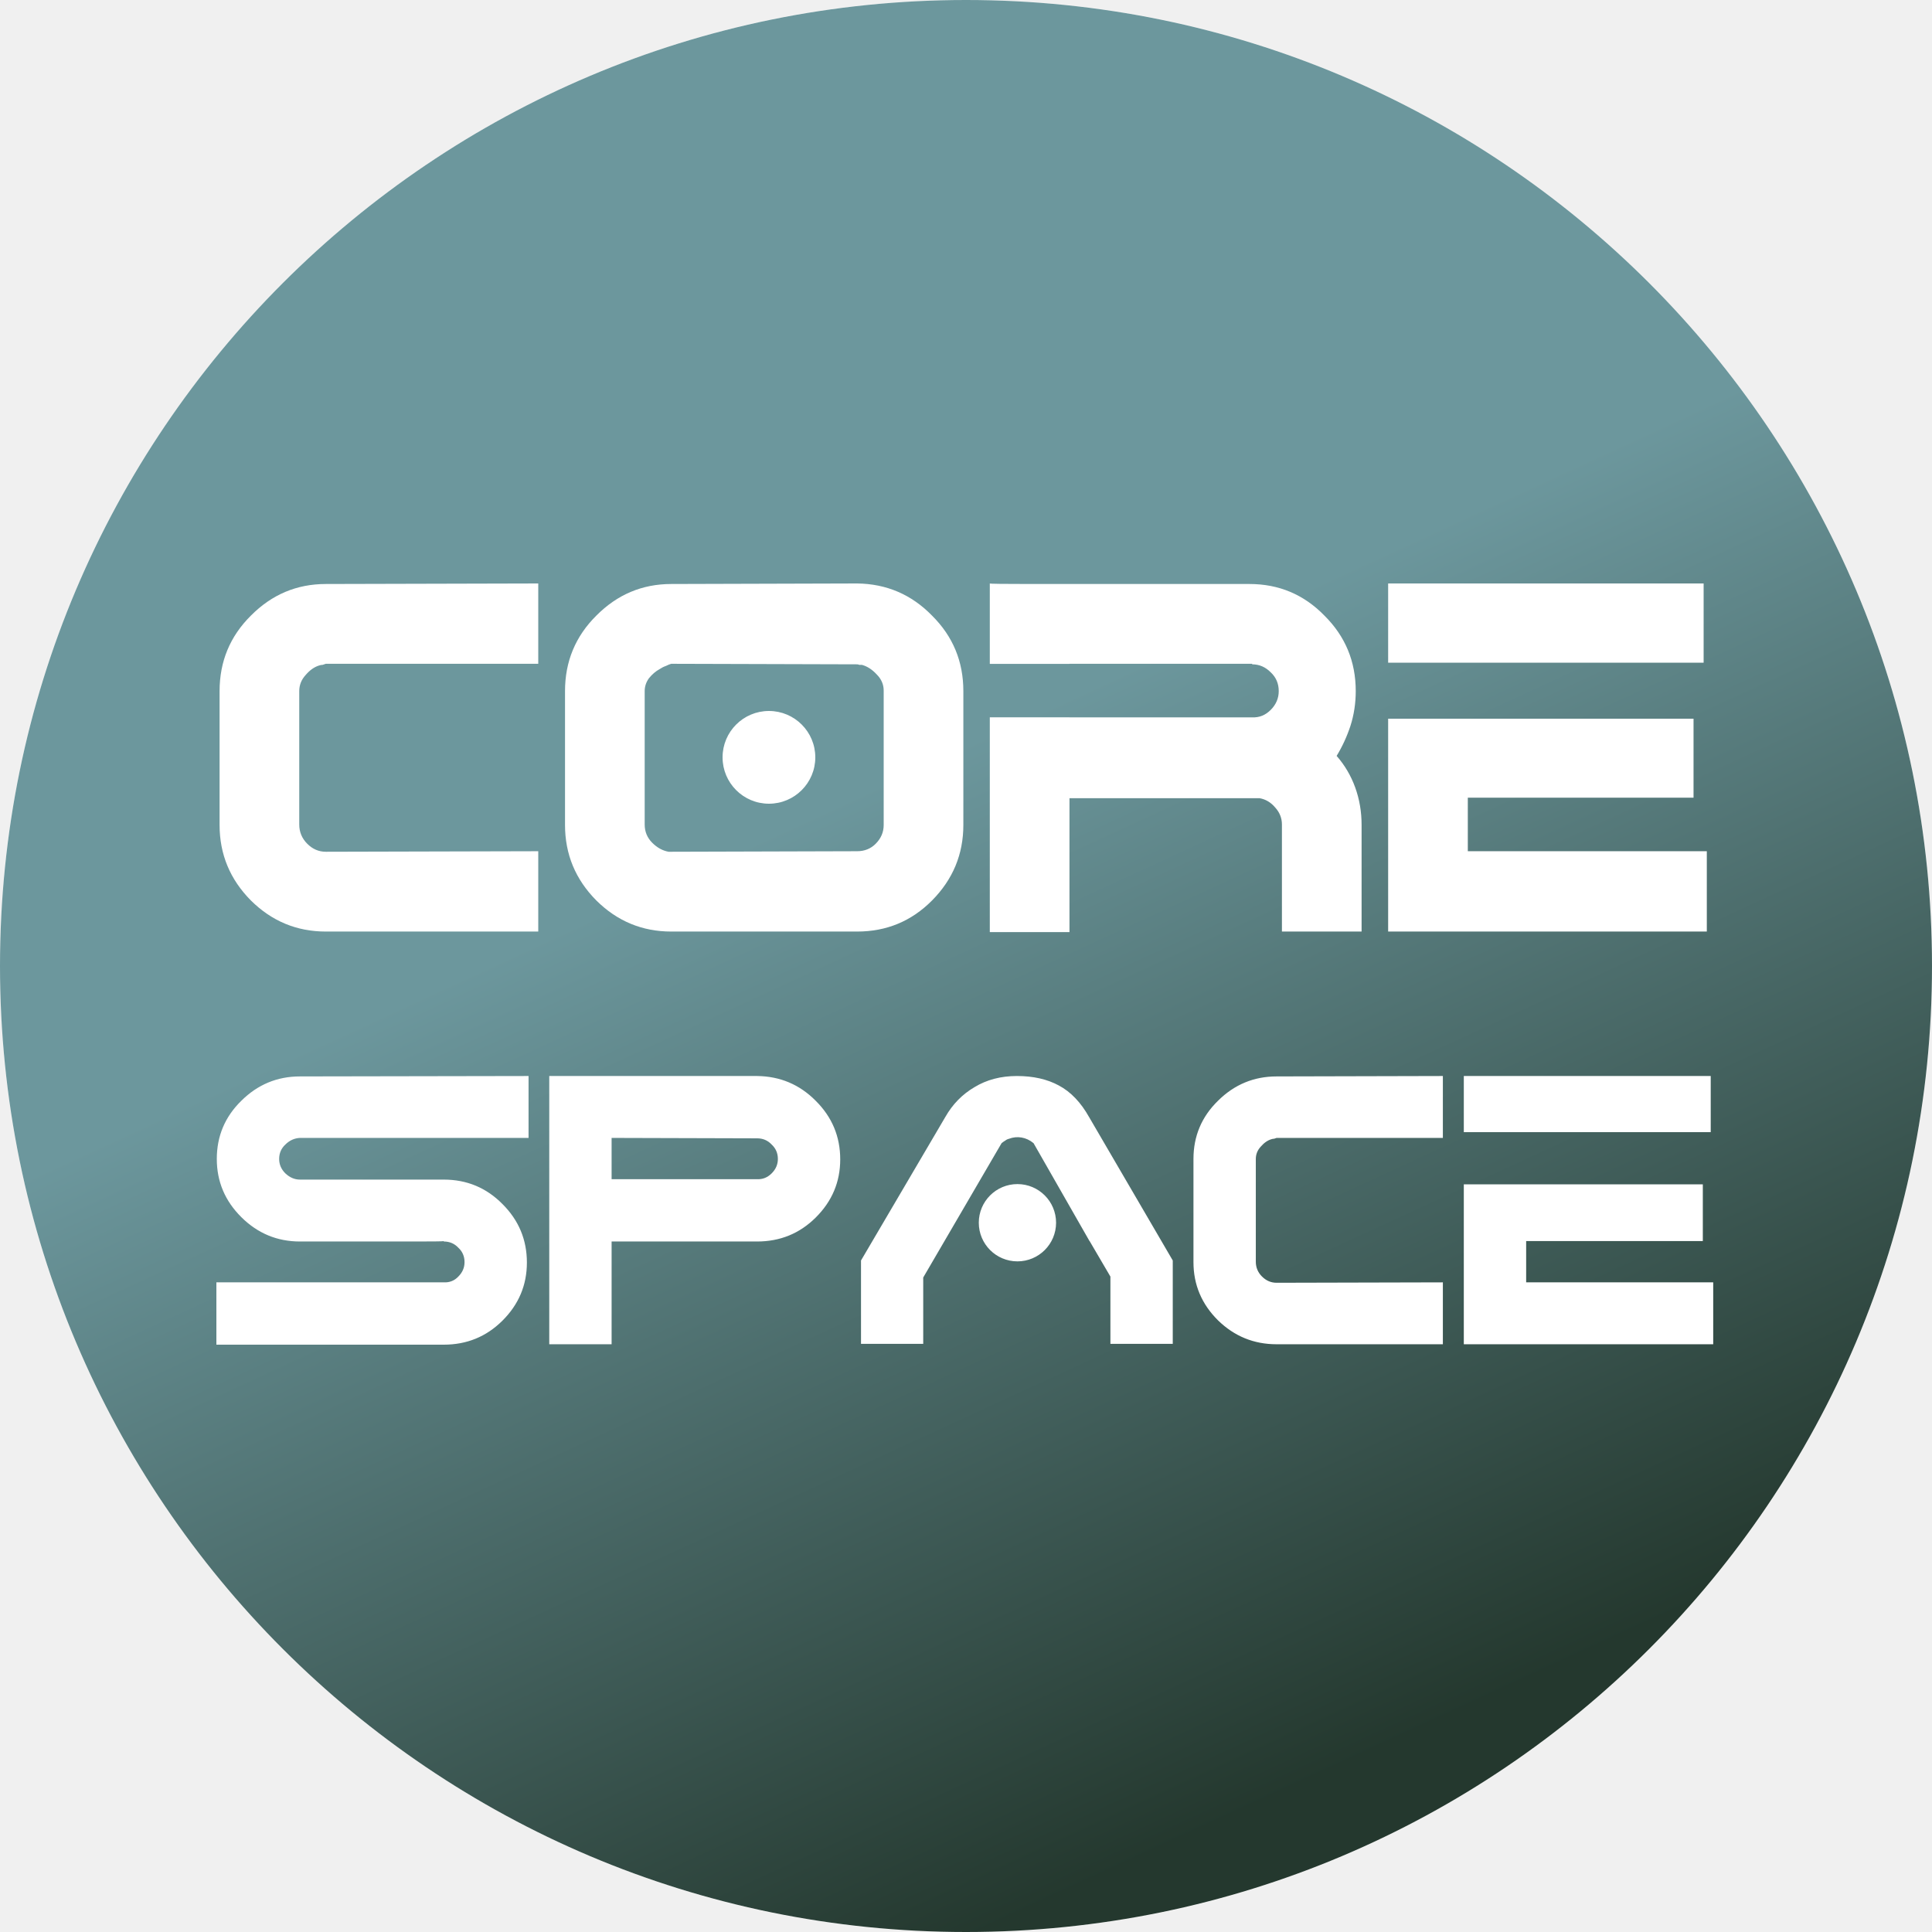
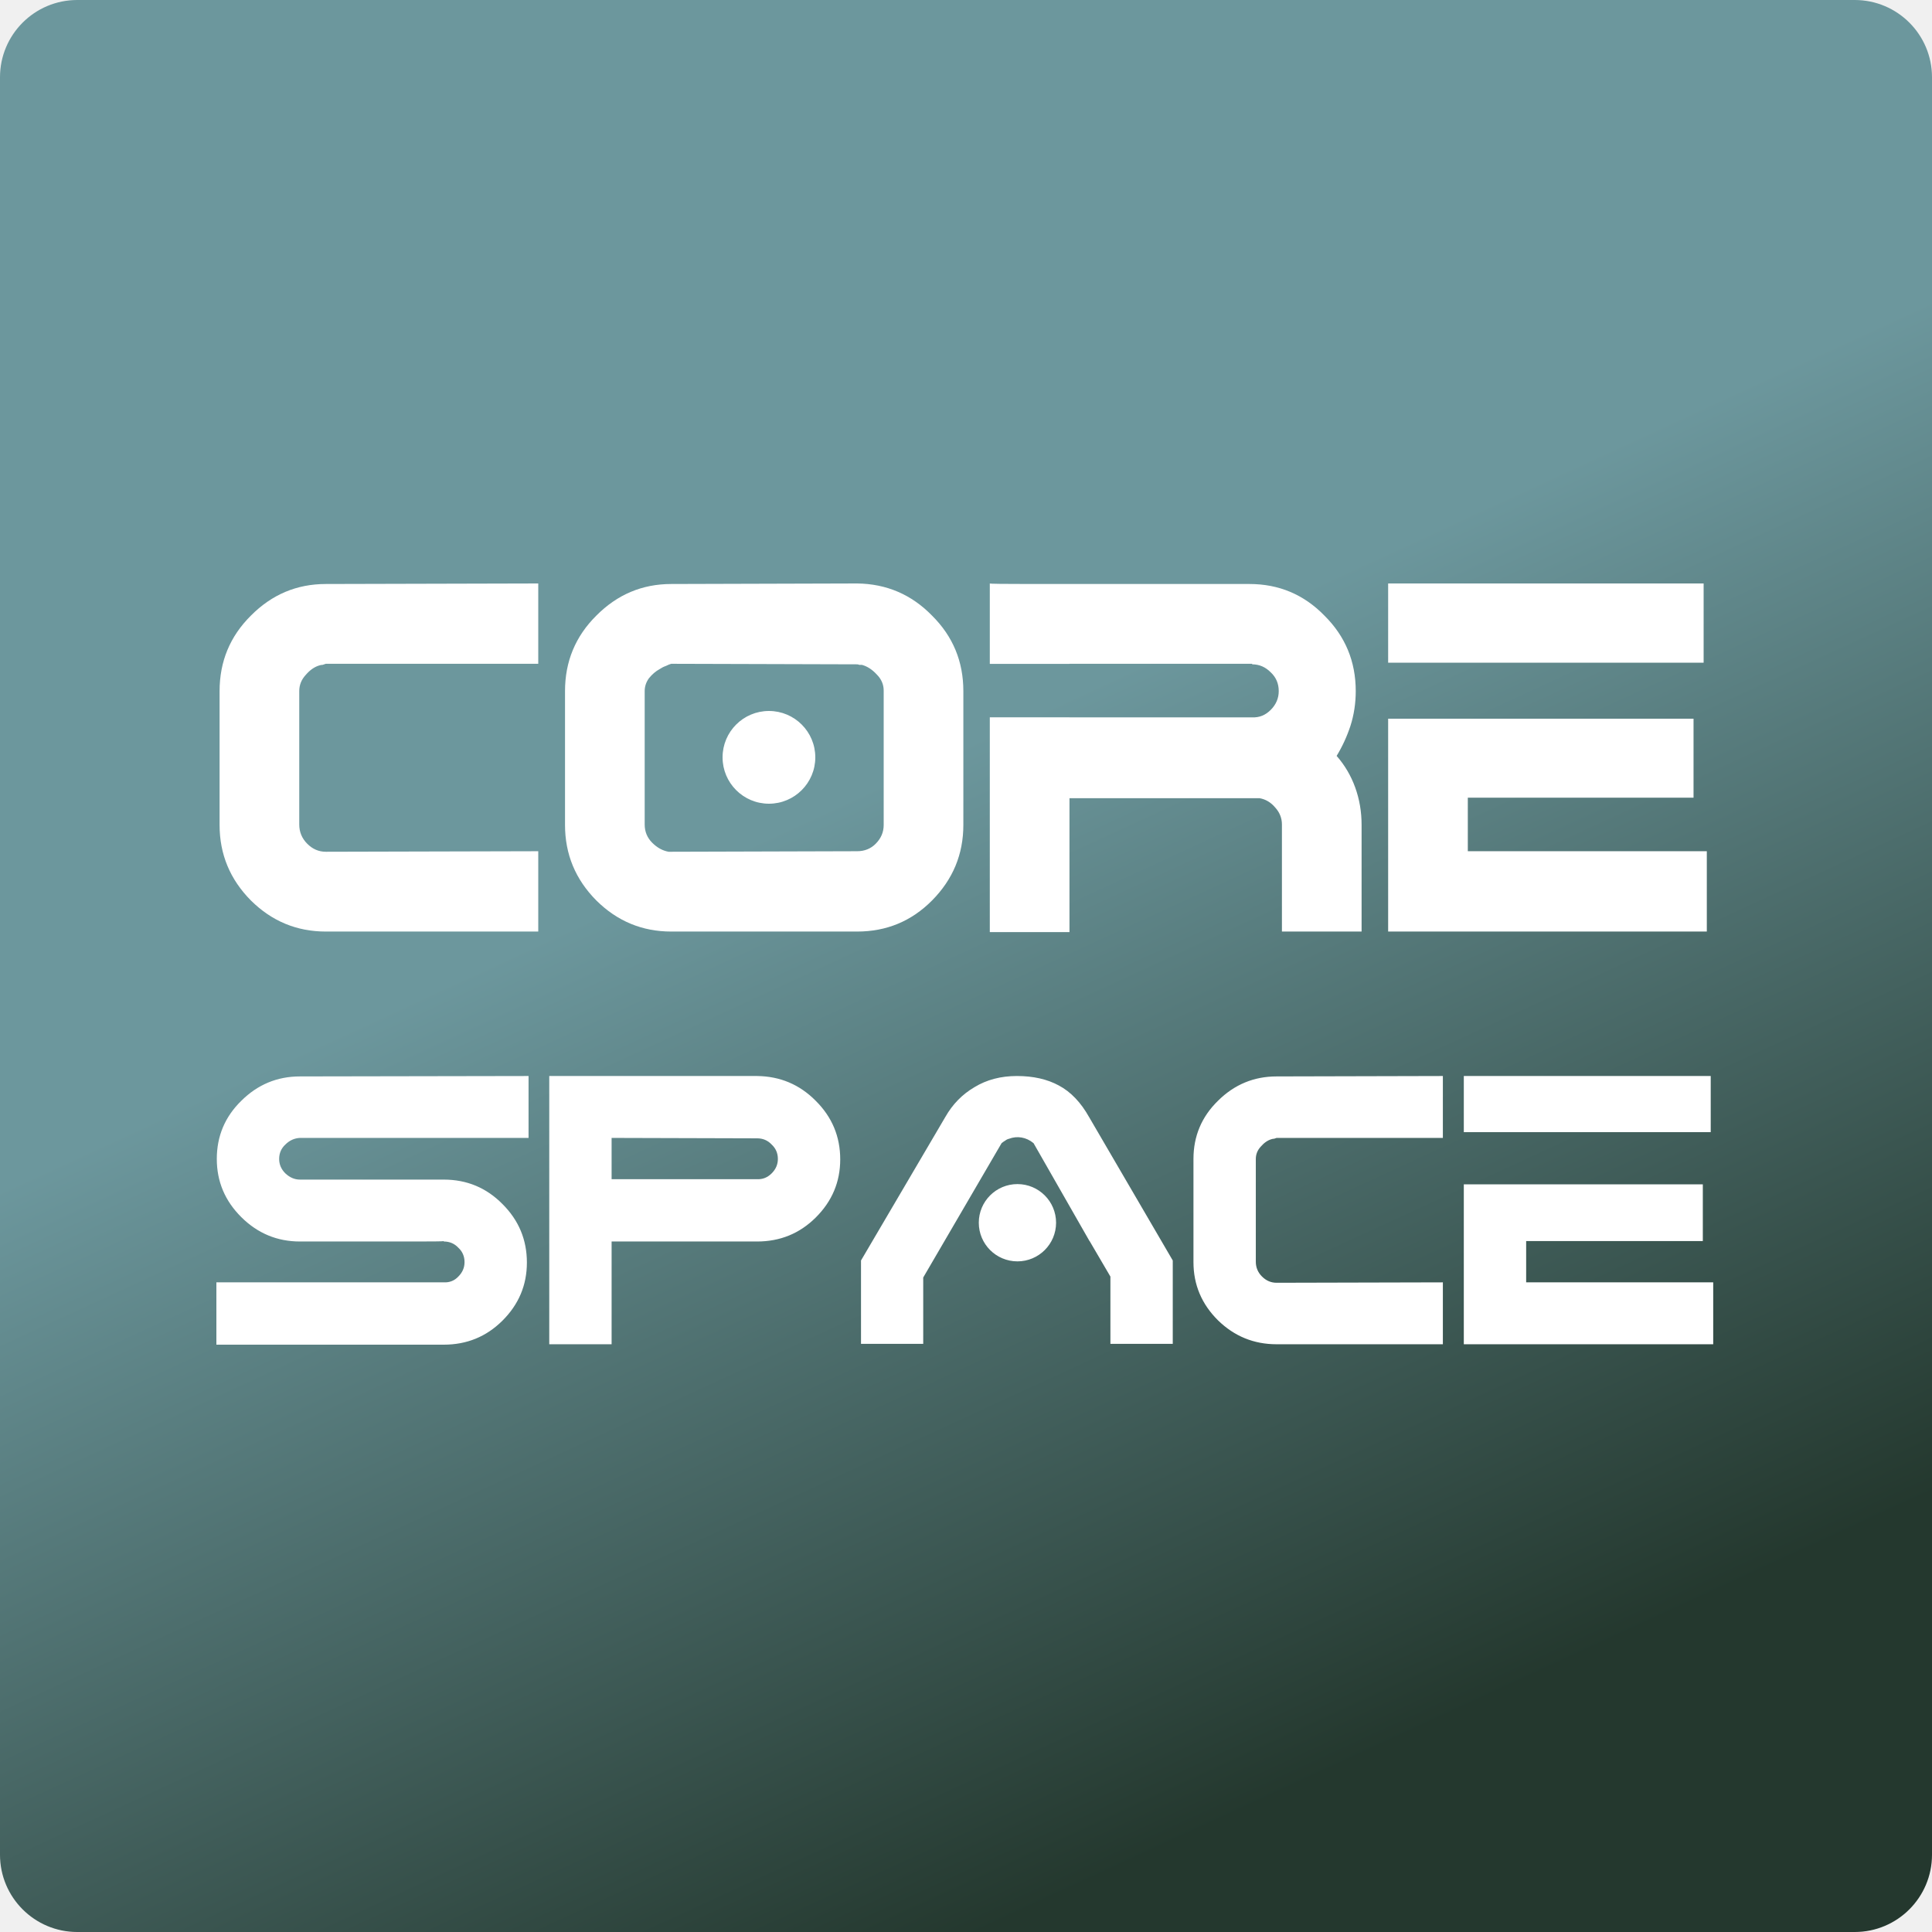
- <svg xmlns="http://www.w3.org/2000/svg" width="500" height="500" fill="none">
-   <g clip-path="url(#a)">
-     <circle cx="250" cy="250" r="250" fill="#fff" />
-     <path fill-rule="evenodd" clip-rule="evenodd" d="M500 250c0 138.071-111.929 250-250 250S0 388.071 0 250 111.929 0 250 0s250 111.929 250 250Zm-391.934 71.299c4.519 0 6.778-.036 6.778-.107v.107c1.506 0 2.761.534 3.765 1.602 1.075.997 1.613 2.243 1.613 3.738 0 1.424-.538 2.67-1.613 3.738-1.004 1.068-2.259 1.567-3.765 1.496H56V348h58.844c5.952 0 11.008-2.065 15.168-6.195 4.231-4.201 6.347-9.22 6.347-15.059 0-5.91-2.116-10.965-6.347-15.166-4.16-4.201-9.216-6.302-15.168-6.302H77.623c-1.363 0-2.618-.534-3.765-1.602-1.076-1.068-1.614-2.314-1.614-3.738 0-1.495.538-2.741 1.614-3.738 1.076-1.068 2.331-1.638 3.765-1.709h59.166v-16.02l-59.166.106c-5.881 0-10.937 2.101-15.168 6.302-4.231 4.13-6.347 9.149-6.347 15.059 0 5.839 2.116 10.859 6.347 15.06 4.231 4.201 9.287 6.301 15.168 6.301h30.443Zm50.217 26.594v-26.594h37.651c5.953 0 11.009-2.065 15.168-6.195 4.232-4.201 6.347-9.22 6.347-15.059 0-5.91-2.115-10.965-6.347-15.166-4.159-4.201-9.215-6.337-15.168-6.408h-53.787v69.422h16.136Zm0-42.721v-10.681l37.651.107c1.506 0 2.761.534 3.765 1.602 1.076.997 1.614 2.243 1.614 3.738 0 1.424-.538 2.67-1.614 3.738-1.075 1.068-2.33 1.567-3.765 1.496h-37.651Zm123.711 16.02h-.029l-14.48-25.339c-1.883-1.57-4.243-1.949-6.357-1.137-.112.029-.221.061-.326.096-.211.078-.422.2-.633.365-.331.193-.652.419-.961.676l-20.279 34.765v17.168h-16.101v-21.574l21.838-37.168c1.864-3.275 4.375-5.838 7.53-7.69 3.156-1.922 6.813-2.883 10.973-2.883 4.231 0 7.853.818 10.865 2.456 3.084 1.638 5.701 4.379 7.853 8.224l21.622 37.061v21.574h-16.136v-17.409l-5.379-9.185Zm48.388 26.701h43.03v-16.02l-43.03.106c-1.434 0-2.689-.534-3.765-1.602s-1.614-2.349-1.614-3.845v-26.594c0-1.21.431-2.278 1.291-3.204.861-.997 1.793-1.638 2.797-1.922.215-.072.431-.107.646-.107l.645-.214h43.03v-16.02l-43.03.106c-5.881 0-10.937 2.101-15.168 6.302-4.231 4.13-6.347 9.149-6.347 15.059v26.701c0 5.839 2.116 10.859 6.347 15.06 4.231 4.129 9.287 6.194 15.168 6.194Zm64.587-16.02h48.409v16.02h-64.545V306.5h61.856v14.692h-45.72v10.681ZM442.733 293v-14.529h-63.9V293h63.9ZM84.318 241.084h54.981v-20.789l-54.981.139c-1.833 0-3.436-.693-4.811-2.079-1.375-1.386-2.062-3.049-2.062-4.989v-34.509c0-1.571.55-2.957 1.649-4.158 1.1-1.293 2.291-2.125 3.574-2.495.275-.092.55-.138.825-.138l.825-.277h54.981V151l-54.981.139c-7.514 0-13.974 2.725-19.381 8.176-5.407 5.359-8.11 11.873-8.11 19.542V213.505c0 7.576 2.703 14.09 8.11 19.541 5.406 5.359 11.867 8.038 19.381 8.038Zm70.018-8.038c5.406 5.359 11.866 8.038 19.38 8.038h48.109c7.606 0 14.066-2.679 19.381-8.038 5.406-5.451 8.109-11.965 8.109-19.541v-34.648c0-7.669-2.703-14.183-8.109-19.542-5.315-5.451-11.775-8.223-19.381-8.315l-48.109.139c-7.514 0-13.974 2.725-19.38 8.176-5.407 5.359-8.11 11.873-8.11 19.542V213.505c0 7.576 2.703 14.09 8.11 19.541Zm72.3-14.691c-1.283 1.294-2.887 1.94-4.811 1.94l-48.109.139h-.687c-1.558-.277-2.978-1.062-4.261-2.356-1.283-1.293-1.924-2.864-1.924-4.712v-34.509c0-1.201.366-2.31 1.099-3.326.825-1.017 1.741-1.802 2.749-2.356.55-.37 1.1-.647 1.65-.832.55-.277 1.008-.462 1.374-.554l48.109.138c.183 0 .366.046.55.139h.687c1.375.369 2.657 1.201 3.849 2.494 1.191 1.202 1.787 2.587 1.787 4.158v34.787c0 1.847-.688 3.464-2.062 4.85ZM256.161 151c0 .092 3.528.139 10.584.139h56.631c7.605 0 14.066 2.725 19.381 8.176 5.406 5.359 8.109 11.873 8.109 19.542 0 3.141-.458 6.144-1.374 9.008-.917 2.772-2.108 5.359-3.574 7.761 2.108 2.403 3.711 5.128 4.811 8.177 1.099 3.049 1.649 6.283 1.649 9.702v27.579H331.76v-27.718c0-1.663-.595-3.141-1.787-4.435-1.099-1.294-2.428-2.079-3.986-2.356H276.779v34.648h-20.618v-55.582h20.618v.007h47.284c1.833.092 3.436-.555 4.811-1.941 1.374-1.385 2.062-3.002 2.062-4.85 0-1.94-.688-3.557-2.062-4.851-1.375-1.386-2.978-2.079-4.811-2.079v-.138h-47.284v.028h-20.618V151Zm185.562 69.295h-61.854v-13.859h58.417V186h-79.035v55.084h82.472v-20.789ZM440.898 151v20.5h-81.647V151h81.647ZM211 196c0 6.627-5.373 12-12 12s-12-5.373-12-12 5.373-12 12-12 12 5.373 12 12Zm52.311 130.441c5.523 0 10-4.477 10-10s-4.477-10-10-10-10 4.477-10 10 4.477 10 10 10Z" fill="url(#b)" />
+ <svg xmlns="http://www.w3.org/2000/svg" width="500" height="500" viewBox="0 0 500 500" fill="none">
+   <g clip-path="url(#clip0_3_2)">
+     <circle cx="250" cy="250" r="250" fill="white" />
+     <path fill-rule="evenodd" clip-rule="evenodd" d="M0 20C0 8.954 8.954 0 20 0H480C491.046 0 500 8.954 500 20V480C500 491.046 491.046 500 480 500H20C8.954 500 0 491.046 0 480V20ZM108.066 321.299C112.585 321.299 114.844 321.263 114.844 321.192V321.299C116.35 321.299 117.605 321.833 118.609 322.901C119.684 323.898 120.222 325.144 120.222 326.639C120.222 328.063 119.684 329.309 118.609 330.377C117.605 331.445 116.35 331.944 114.844 331.873H56V348H114.844C120.796 348 125.852 345.935 130.012 341.805C134.243 337.604 136.359 332.585 136.359 326.746C136.359 320.836 134.243 315.781 130.012 311.58C125.852 307.379 120.796 305.278 114.844 305.278H108.174H96.341H83.432H77.623C76.26 305.278 75.005 304.744 73.858 303.676C72.782 302.608 72.244 301.362 72.244 299.938C72.244 298.443 72.782 297.197 73.858 296.2C74.933 295.132 76.188 294.562 77.623 294.491H136.789V278.471L77.623 278.577C71.742 278.577 66.686 280.678 62.455 284.879C58.223 289.009 56.108 294.028 56.108 299.938C56.108 305.777 58.223 310.797 62.455 314.998C66.686 319.198 71.742 321.299 77.623 321.299H84.83H93.221H108.066ZM158.283 347.893V321.299H164.737H178.937H188.404H195.934C201.887 321.299 206.943 319.234 211.102 315.104C215.334 310.903 217.449 305.884 217.449 300.045C217.449 294.135 215.334 289.08 211.102 284.879C206.943 280.678 201.887 278.542 195.934 278.471H142.147V347.893H158.283ZM158.283 305.172V294.491L195.934 294.598C197.44 294.598 198.695 295.132 199.699 296.2C200.775 297.197 201.313 298.443 201.313 299.938C201.313 301.362 200.775 302.608 199.699 303.676C198.624 304.744 197.369 305.243 195.934 305.172H158.283ZM281.994 321.192H281.965L267.485 295.853C265.602 294.283 263.242 293.904 261.128 294.716C261.09 294.726 261.052 294.736 261.014 294.747C260.98 294.756 260.947 294.766 260.915 294.776C260.877 294.787 260.839 294.799 260.802 294.812C260.591 294.89 260.38 295.012 260.169 295.177C259.838 295.37 259.517 295.596 259.208 295.853L238.929 330.618V347.786H222.828V326.212L244.666 289.044C246.53 285.769 249.041 283.206 252.196 281.354C255.352 279.432 259.009 278.471 263.169 278.471C267.4 278.471 271.022 279.289 274.034 280.927C277.118 282.565 279.735 285.306 281.887 289.151L303.509 326.212V347.786H287.373V330.377L281.994 321.192ZM330.382 347.893H373.412V331.873L330.382 331.979C328.948 331.979 327.693 331.445 326.617 330.377C325.541 329.309 325.003 328.028 325.003 326.532V299.938C325.003 298.728 325.434 297.66 326.294 296.734C327.155 295.737 328.087 295.096 329.091 294.812C329.306 294.74 329.522 294.705 329.737 294.705L330.382 294.491H373.412V278.471L330.382 278.577C324.501 278.577 319.445 280.678 315.214 284.879C310.983 289.009 308.867 294.028 308.867 299.938V304.638V313.182V322.474V326.639C308.867 332.478 310.983 337.498 315.214 341.699C319.445 345.828 324.501 347.893 330.382 347.893ZM394.969 331.873H443.378V347.893H378.833V306.5H440.689V321.192H394.969V331.873ZM442.733 293V278.471H378.833V293H442.733ZM84.318 241.084H139.299V220.295L84.318 220.434C82.486 220.434 80.882 219.741 79.507 218.355C78.133 216.969 77.446 215.306 77.446 213.366V178.857C77.446 177.286 77.996 175.9 79.095 174.699C80.195 173.406 81.386 172.574 82.669 172.204C82.944 172.112 83.219 172.066 83.494 172.066L84.318 171.789H139.299V151L84.318 151.139C76.804 151.139 70.344 153.864 64.938 159.315C59.531 164.674 56.828 171.188 56.828 178.857V184.955V196.042V208.099V213.504C56.828 221.081 59.531 227.595 64.938 233.046C70.344 238.405 76.804 241.084 84.318 241.084ZM154.336 233.046C159.742 238.405 166.202 241.084 173.716 241.084H221.825C229.431 241.084 235.891 238.405 241.206 233.046C246.612 227.595 249.315 221.081 249.315 213.504V208.099V196.042V184.955V178.857C249.315 171.188 246.612 164.674 241.206 159.315C235.891 153.864 229.431 151.092 221.825 151L173.716 151.139C166.202 151.139 159.742 153.864 154.336 159.315C148.929 164.674 146.226 171.188 146.226 178.857V184.955V196.042V208.099V213.504C146.226 221.081 148.929 227.595 154.336 233.046ZM226.636 218.355C225.353 219.649 223.749 220.295 221.825 220.295L173.716 220.434H173.304H173.029C171.471 220.157 170.051 219.371 168.768 218.078C167.485 216.784 166.844 215.214 166.844 213.366V178.857C166.844 177.656 167.21 176.547 167.943 175.531C168.768 174.514 169.684 173.729 170.692 173.175C171.242 172.805 171.792 172.528 172.342 172.343C172.892 172.066 173.35 171.881 173.716 171.789L221.825 171.927C222.008 171.927 222.191 171.973 222.375 172.066H223.062C224.437 172.435 225.719 173.267 226.911 174.56C228.102 175.762 228.698 177.147 228.698 178.718V213.504C228.698 215.352 228.01 216.969 226.636 218.355ZM256.161 151C256.161 151.092 259.689 151.139 266.745 151.139H290.25H310.868H323.376C330.981 151.139 337.442 153.864 342.757 159.315C348.163 164.674 350.866 171.188 350.866 178.857C350.866 181.998 350.408 185.001 349.492 187.865C348.575 190.637 347.384 193.224 345.918 195.626C348.026 198.028 349.629 200.754 350.729 203.803C351.828 206.852 352.378 210.086 352.378 213.504V241.084H331.76V213.366C331.76 211.703 331.165 210.224 329.973 208.931C328.874 207.637 327.545 206.852 325.987 206.575H318.015H301.383H284.477H276.779V241.223H256.161V185.641H276.779V185.648H324.063C325.896 185.74 327.499 185.093 328.874 183.707C330.248 182.322 330.936 180.705 330.936 178.857C330.936 176.916 330.248 175.3 328.874 174.006C327.499 172.62 325.896 171.927 324.063 171.927V171.789H276.779V171.817H256.161V151ZM441.723 220.295H379.869V206.436H438.286V186H359.251V241.084H441.723V220.295ZM440.898 151V171.5H359.251V151H440.898ZM211 196C211 202.627 205.627 208 199 208C192.373 208 187 202.627 187 196C187 189.373 192.373 184 199 184C205.627 184 211 189.373 211 196ZM263.311 326.441C268.834 326.441 273.311 321.964 273.311 316.441C273.311 310.918 268.834 306.441 263.311 306.441C257.788 306.441 253.311 310.918 253.311 316.441C253.311 321.964 257.788 326.441 263.311 326.441Z" fill="url(#paint0_linear_3_2)" />
  </g>
  <defs>
-     <linearGradient id="b" x1="333.333" y1="153.986" x2="451.087" y2="409.42" gradientUnits="userSpaceOnUse">
+     <linearGradient id="paint0_linear_3_2" x1="333.333" y1="153.986" x2="451.087" y2="409.42" gradientUnits="userSpaceOnUse">
      <stop stop-color="#6C979D" />
      <stop offset="1" stop-color="#24382E" />
    </linearGradient>
-     <clipPath id="a">
-       <path fill="#fff" d="M0 0h500v500H0z" />
+     <clipPath id="clip0_3_2">
+       <rect width="500" height="500" fill="white" />
    </clipPath>
  </defs>
</svg>
